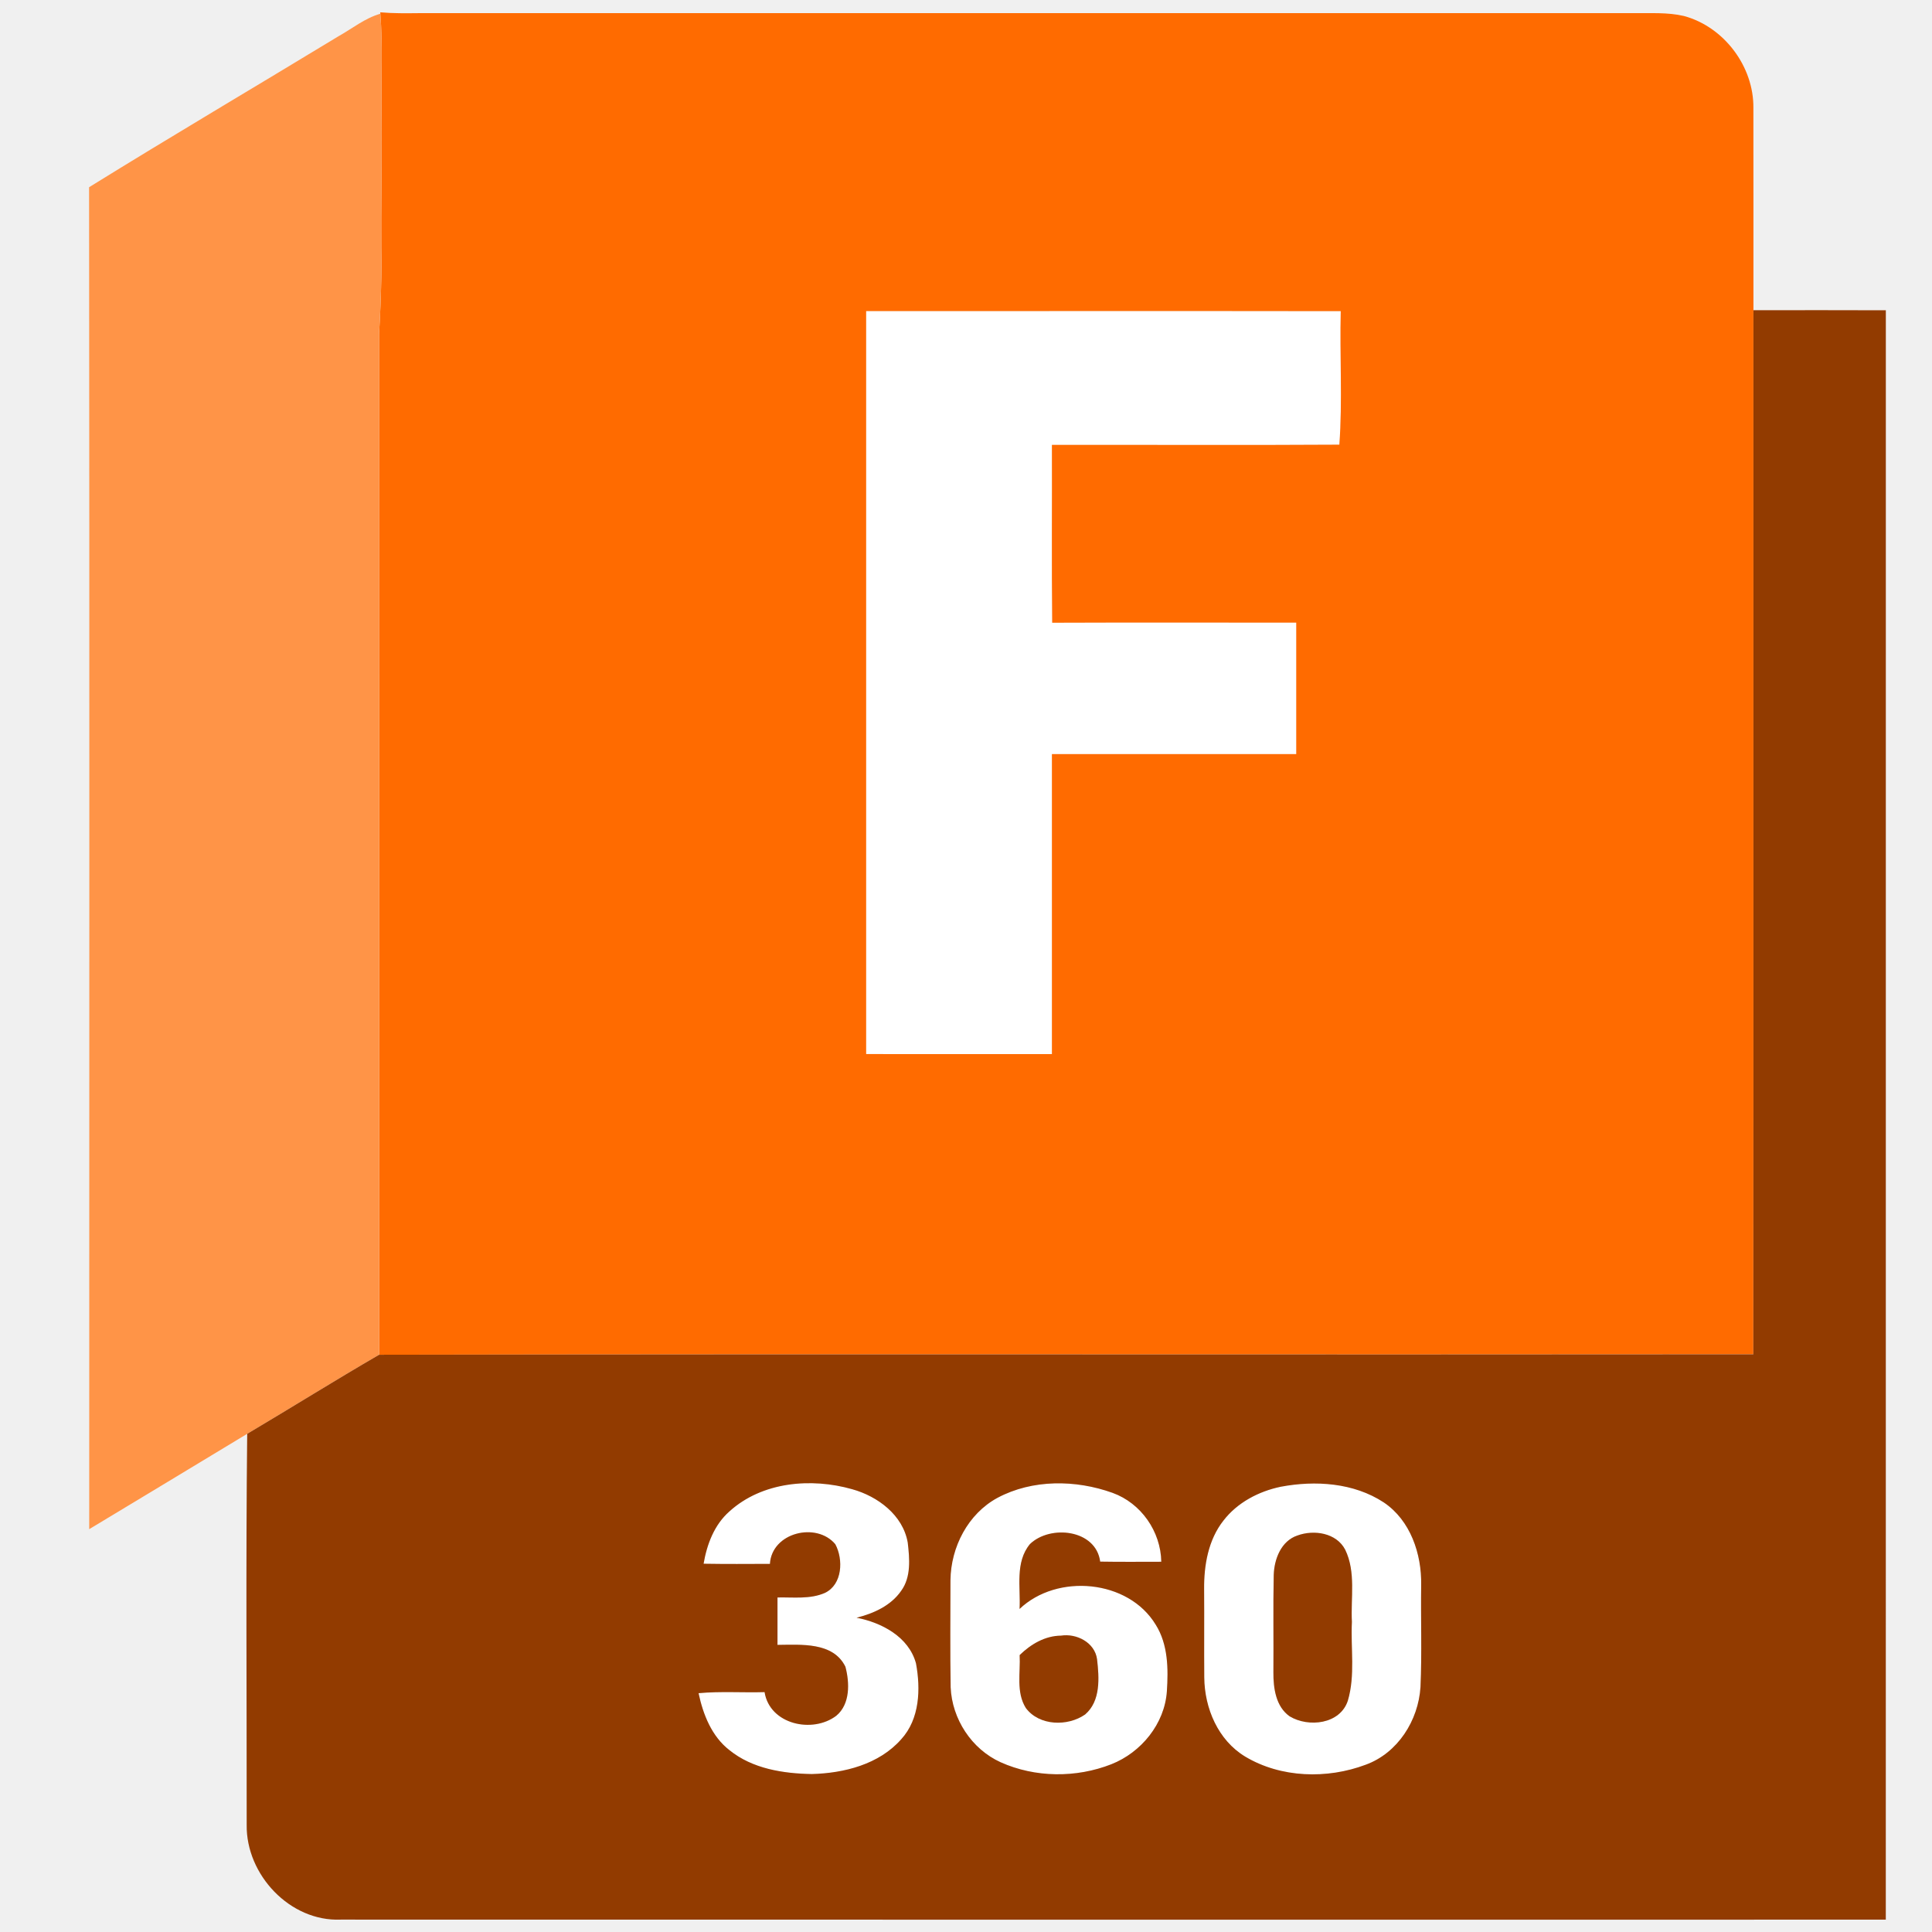
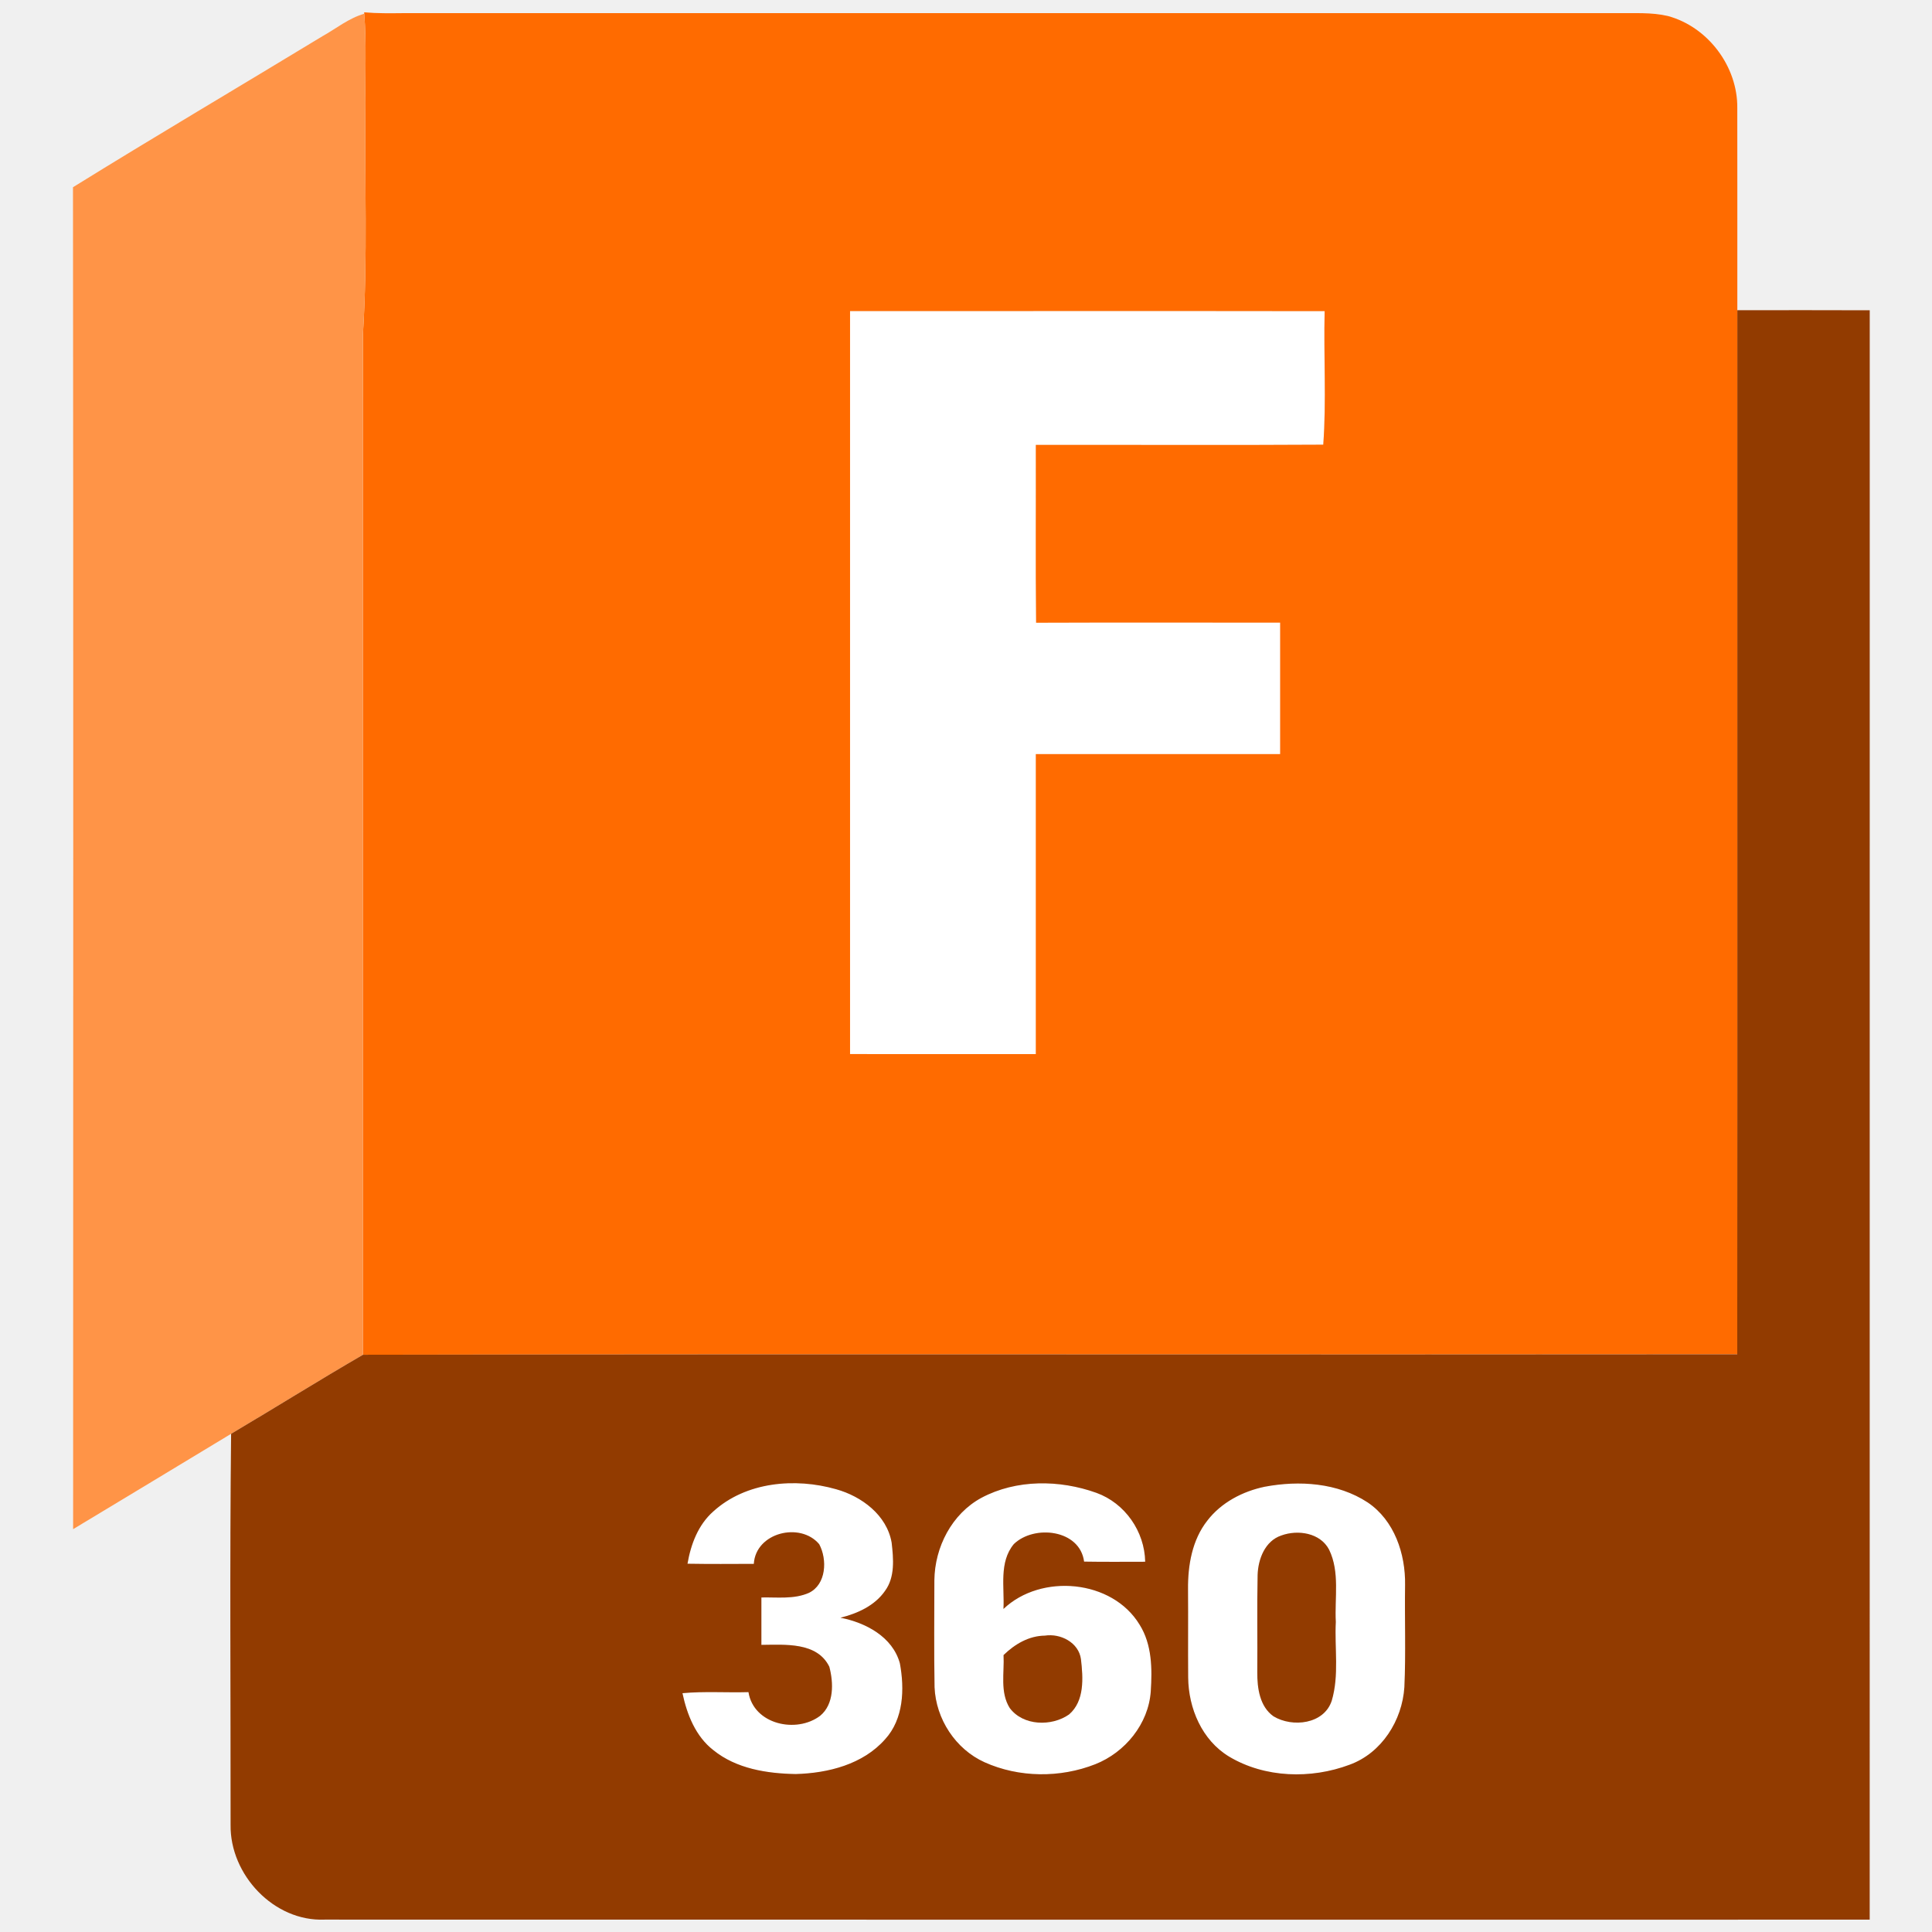
- <svg xmlns="http://www.w3.org/2000/svg" viewBox="120 20 600 600" height="256" width="256" xml:space="preserve" id="svg2" version="1.1">
+ <svg xmlns="http://www.w3.org/2000/svg" viewBox="125 20 600 600" height="256" width="256" xml:space="preserve" id="svg2" version="1.1">
  <defs id="defs6">
    <clipPath id="clipPath18" clipPathUnits="userSpaceOnUse">
      <path id="path16" d="M 0,480 H 640 V 0 H 0 Z" />
    </clipPath>
  </defs>
  <g transform="matrix(1.333333,0,0,-1.333333,0,640)" id="g10">
    <g id="g12">
      <g clip-path="url(#clipPath18)" id="g14">
        <g transform="translate(291.7427,392.5381)" id="g20">
          <path id="path22" style="fill:#ffffff;fill-opacity:1;fill-rule:nonzero;stroke:none" d="m 0,0 c 36.85,0 73.69,0.043 110.541,-0.011 -0.258,-10.342 0.429,-20.908 -0.323,-31.099 -22.306,-0.14 -44.634,-0.011 -66.95,-0.054 0.043,-13.814 -0.086,-27.616 0.065,-41.419 18.952,0.075 37.893,0.021 56.844,0.021 v -30.615 c -18.972,-0.021 -37.935,0 -56.909,-0.011 v -69.874 c -14.426,0 -28.842,-0.01 -43.268,0.011 z" />
        </g>
        <g transform="translate(259.8911,112.957)" id="g24">
          <path id="path26" style="fill:#ffffff;fill-opacity:1;fill-rule:nonzero;stroke:none" d="m 0,0 c 7.611,6.912 19.049,7.901 28.616,5.171 5.945,-1.656 11.803,-6.021 12.921,-12.416 0.43,-3.731 0.828,-8.02 -1.526,-11.244 -2.386,-3.462 -6.428,-5.279 -10.395,-6.268 5.869,-1.129 12.169,-4.461 13.845,-10.632 1.108,-5.976 0.882,-12.942 -3.44,-17.673 -5.159,-5.858 -13.286,-7.9 -20.822,-8.104 -6.686,0.118 -13.824,1.225 -19.178,5.558 -4.138,3.203 -6.148,8.309 -7.202,13.275 5.106,0.474 10.244,0.097 15.372,0.247 1.205,-7.535 11.169,-9.707 16.705,-5.504 3.269,2.709 3.118,7.687 2.129,11.417 -2.849,5.826 -10.395,5.127 -15.824,5.095 -0.011,3.687 -0.011,7.364 0,11.04 3.688,0.086 7.568,-0.462 11.051,1.064 4.096,1.957 4.322,7.794 2.419,11.341 C 20.263,-2.376 9.879,-4.902 9.438,-12.212 4.289,-12.233 -0.86,-12.266 -6.009,-12.18 -5.235,-7.654 -3.526,-3.106 0,0" />
        </g>
        <g transform="translate(327.4971,79.5039)" id="g28">
          <path id="path30" style="fill:#ffffff;fill-opacity:1;fill-rule:nonzero;stroke:none" d="m 0,0 c 0.215,-4.085 -0.871,-8.622 1.43,-12.319 3.117,-4.203 9.76,-4.354 13.824,-1.516 3.654,3.139 3.278,8.546 2.773,12.878 C 17.5,2.935 13.254,5.095 9.621,4.525 5.891,4.482 2.611,2.536 0,0 m -5.16,36.624 c 8.148,4.343 18.221,4.235 26.788,1.161 6.665,-2.408 11.233,-8.986 11.362,-16.05 -4.74,0 -9.491,-0.053 -14.232,0.033 C 17.779,29.271 7.127,30.422 2.396,25.853 -1.118,21.617 0.247,15.78 -0.021,10.738 8.718,19.069 25.305,17.629 31.69,7.073 34.582,2.472 34.636,-3.204 34.291,-8.449 33.765,-16.018 28.325,-22.672 21.37,-25.424 c -8.191,-3.224 -17.759,-3.16 -25.81,0.463 -6.762,3.064 -11.32,10.083 -11.631,17.457 -0.14,8.32 -0.054,16.63 -0.043,24.95 0.086,7.687 4.074,15.459 10.954,19.178" />
        </g>
        <g transform="translate(392.2002,107.3564)" id="g32">
          <path id="path34" style="fill:#ffffff;fill-opacity:1;fill-rule:nonzero;stroke:none" d="m 0,0 c -3.806,-1.269 -5.418,-5.504 -5.526,-9.213 -0.161,-7.557 -0.011,-15.125 -0.076,-22.692 -0.021,-3.645 0.56,-7.945 3.774,-10.213 4.407,-2.666 11.771,-1.849 13.566,3.634 1.763,5.944 0.634,12.244 0.947,18.349 -0.302,5.579 0.977,11.6 -1.559,16.823 C 9.083,0.623 3.848,1.408 0,0 m -3.892,11.352 c 8.041,1.515 17.006,0.946 24.004,-3.656 6.214,-4.181 8.825,-11.974 8.707,-19.209 -0.118,-7.923 0.195,-15.867 -0.161,-23.79 -0.494,-7.771 -5.278,-15.372 -12.76,-18.092 -8.975,-3.375 -19.736,-3.095 -28.067,1.892 -6.321,3.816 -9.471,11.256 -9.535,18.437 -0.054,6.837 0.021,13.684 -0.032,20.532 -0.054,5.59 0.956,11.502 4.493,15.995 3.235,4.214 8.213,6.815 13.351,7.891" />
        </g>
        <g transform="translate(291.7427,392.5381)" id="g36">
          <path id="path38" style="fill:#ff6b00;fill-opacity:1;fill-rule:nonzero;stroke:none" d="m 0,0 v -173.051 c 14.426,-0.021 28.842,-0.011 43.268,-0.011 v 69.874 c 18.974,0.011 37.937,-0.01 56.909,0.011 v 30.615 c -18.951,0 -37.892,0.054 -56.844,-0.021 -0.151,13.803 -0.022,27.605 -0.065,41.419 22.316,0.043 44.644,-0.086 66.95,0.054 0.752,10.191 0.065,20.757 0.323,31.099 C 73.69,0.043 36.85,0 0,0 m -113.174,69.594 c 3.042,-0.269 6.085,-0.226 9.137,-0.194 94.266,0 188.531,-0.01 282.806,0 3.902,-0.053 7.869,0.237 11.718,-0.666 9.342,-2.526 16.286,-11.771 16.168,-21.457 0.032,-15.694 0,-31.378 0.011,-47.073 -0.022,-81.064 0.032,-162.118 -0.022,-243.183 -106.703,-0.118 -213.395,0.098 -320.086,-0.107 -0.011,79.27 0,158.528 -0.011,237.786 1.128,17.866 0.354,35.797 0.58,53.696 -0.097,6.955 0.269,13.92 -0.279,20.865 z" />
        </g>
        <g transform="translate(168.8511,456.5635)" id="g40">
          <path id="path42" style="fill:#ff9447;fill-opacity:1;fill-rule:nonzero;stroke:none" d="m 0,0 c 3.214,1.795 6.149,4.214 9.739,5.235 0.549,-6.944 0.183,-13.91 0.28,-20.865 -0.226,-17.898 0.548,-35.829 -0.581,-53.695 0.011,-79.258 0,-158.517 0.011,-237.786 -10.32,-5.988 -20.446,-12.33 -30.723,-18.414 -12.244,-7.428 -24.531,-14.803 -36.796,-22.209 0.01,104.187 0.075,208.374 -0.033,312.561 C -38.86,-23.251 -19.35,-11.75 0,0" />
        </g>
        <g transform="translate(388.3086,118.708)" id="g44">
          <path id="path46" style="fill:#923b00;fill-opacity:1;fill-rule:nonzero;stroke:none" d="m 0,0 c -5.139,-1.075 -10.116,-3.677 -13.352,-7.891 -3.537,-4.493 -4.546,-10.405 -4.493,-15.995 0.054,-6.847 -0.021,-13.695 0.033,-20.532 0.064,-7.181 3.213,-14.62 9.535,-18.436 8.331,-4.988 19.091,-5.267 28.067,-1.892 7.481,2.72 12.266,10.32 12.76,18.092 0.355,7.923 0.043,15.867 0.161,23.79 0.118,7.234 -2.493,15.027 -8.707,19.209 C 17.006,0.946 8.041,1.516 0,0 m -65.972,-2.58 c -6.88,-3.719 -10.868,-11.491 -10.954,-19.178 -0.011,-8.32 -0.096,-16.63 0.043,-24.95 0.312,-7.374 4.87,-14.394 11.631,-17.457 8.052,-3.623 17.619,-3.688 25.811,-0.463 6.955,2.752 12.394,9.406 12.92,16.975 0.345,5.245 0.292,10.921 -2.6,15.522 -6.386,10.556 -22.973,11.996 -31.712,3.665 0.269,5.042 -1.097,10.879 2.418,15.114 4.73,4.57 15.383,3.419 16.361,-4.085 4.741,-0.085 9.492,-0.032 14.233,-0.032 -0.129,7.064 -4.698,13.642 -11.363,16.05 -8.567,3.074 -18.639,3.182 -26.788,-1.161 m -62.445,-3.171 c -3.526,-3.106 -5.236,-7.654 -6.01,-12.18 5.15,-0.086 10.299,-0.053 15.448,-0.032 0.44,7.31 10.825,9.836 15.232,4.579 1.903,-3.547 1.677,-9.384 -2.419,-11.341 -3.482,-1.526 -7.363,-0.978 -11.05,-1.064 -0.011,-3.676 -0.011,-7.353 0,-11.04 5.428,0.032 12.975,0.731 15.823,-5.095 0.99,-3.73 1.14,-8.708 -2.128,-11.417 -5.536,-4.203 -15.501,-2.031 -16.705,5.504 -5.128,-0.15 -10.266,0.227 -15.372,-0.247 1.053,-4.966 3.063,-10.072 7.202,-13.275 5.354,-4.333 12.491,-5.44 19.178,-5.558 7.535,0.204 15.662,2.246 20.822,8.104 4.321,4.731 4.547,11.697 3.44,17.673 -1.677,6.171 -7.976,9.503 -13.846,10.632 3.967,0.989 8.009,2.806 10.395,6.268 2.355,3.224 1.957,7.513 1.527,11.244 -1.118,6.395 -6.977,10.76 -12.921,12.416 -9.568,2.73 -21.006,1.741 -28.616,-5.171 M 110.1,274.034 c 10.276,0.011 20.552,0.032 30.84,-0.011 0,-124.956 0.011,-249.911 -0.01,-374.856 -119.957,0 -239.904,-0.021 -359.861,0.011 -11.835,-0.505 -22.08,10.449 -21.919,22.058 0.022,30.358 -0.214,60.737 0.119,91.094 10.276,6.084 20.403,12.427 30.723,18.414 106.691,0.205 213.383,-0.011 320.086,0.108 0.054,81.064 0,162.118 0.022,243.182" />
        </g>
        <g transform="translate(392.2002,107.3564)" id="g48">
          <path id="path50" style="fill:#923b00;fill-opacity:1;fill-rule:nonzero;stroke:none" d="m 0,0 c 3.848,1.408 9.083,0.623 11.126,-3.312 2.536,-5.223 1.257,-11.244 1.559,-16.823 -0.313,-6.105 0.816,-12.405 -0.947,-18.349 -1.795,-5.483 -9.159,-6.3 -13.566,-3.634 -3.214,2.268 -3.795,6.568 -3.774,10.213 0.065,7.567 -0.085,15.135 0.076,22.692 C -5.418,-5.504 -3.806,-1.269 0,0" />
        </g>
        <g transform="translate(327.4971,79.5039)" id="g52">
          <path id="path54" style="fill:#923b00;fill-opacity:1;fill-rule:nonzero;stroke:none" d="m 0,0 c 2.611,2.536 5.891,4.482 9.621,4.525 3.633,0.57 7.879,-1.59 8.406,-5.482 0.505,-4.332 0.881,-9.739 -2.773,-12.878 C 11.19,-16.673 4.547,-16.522 1.43,-12.319 -0.871,-8.622 0.215,-4.085 0,0" />
        </g>
      </g>
    </g>
  </g>
</svg>
